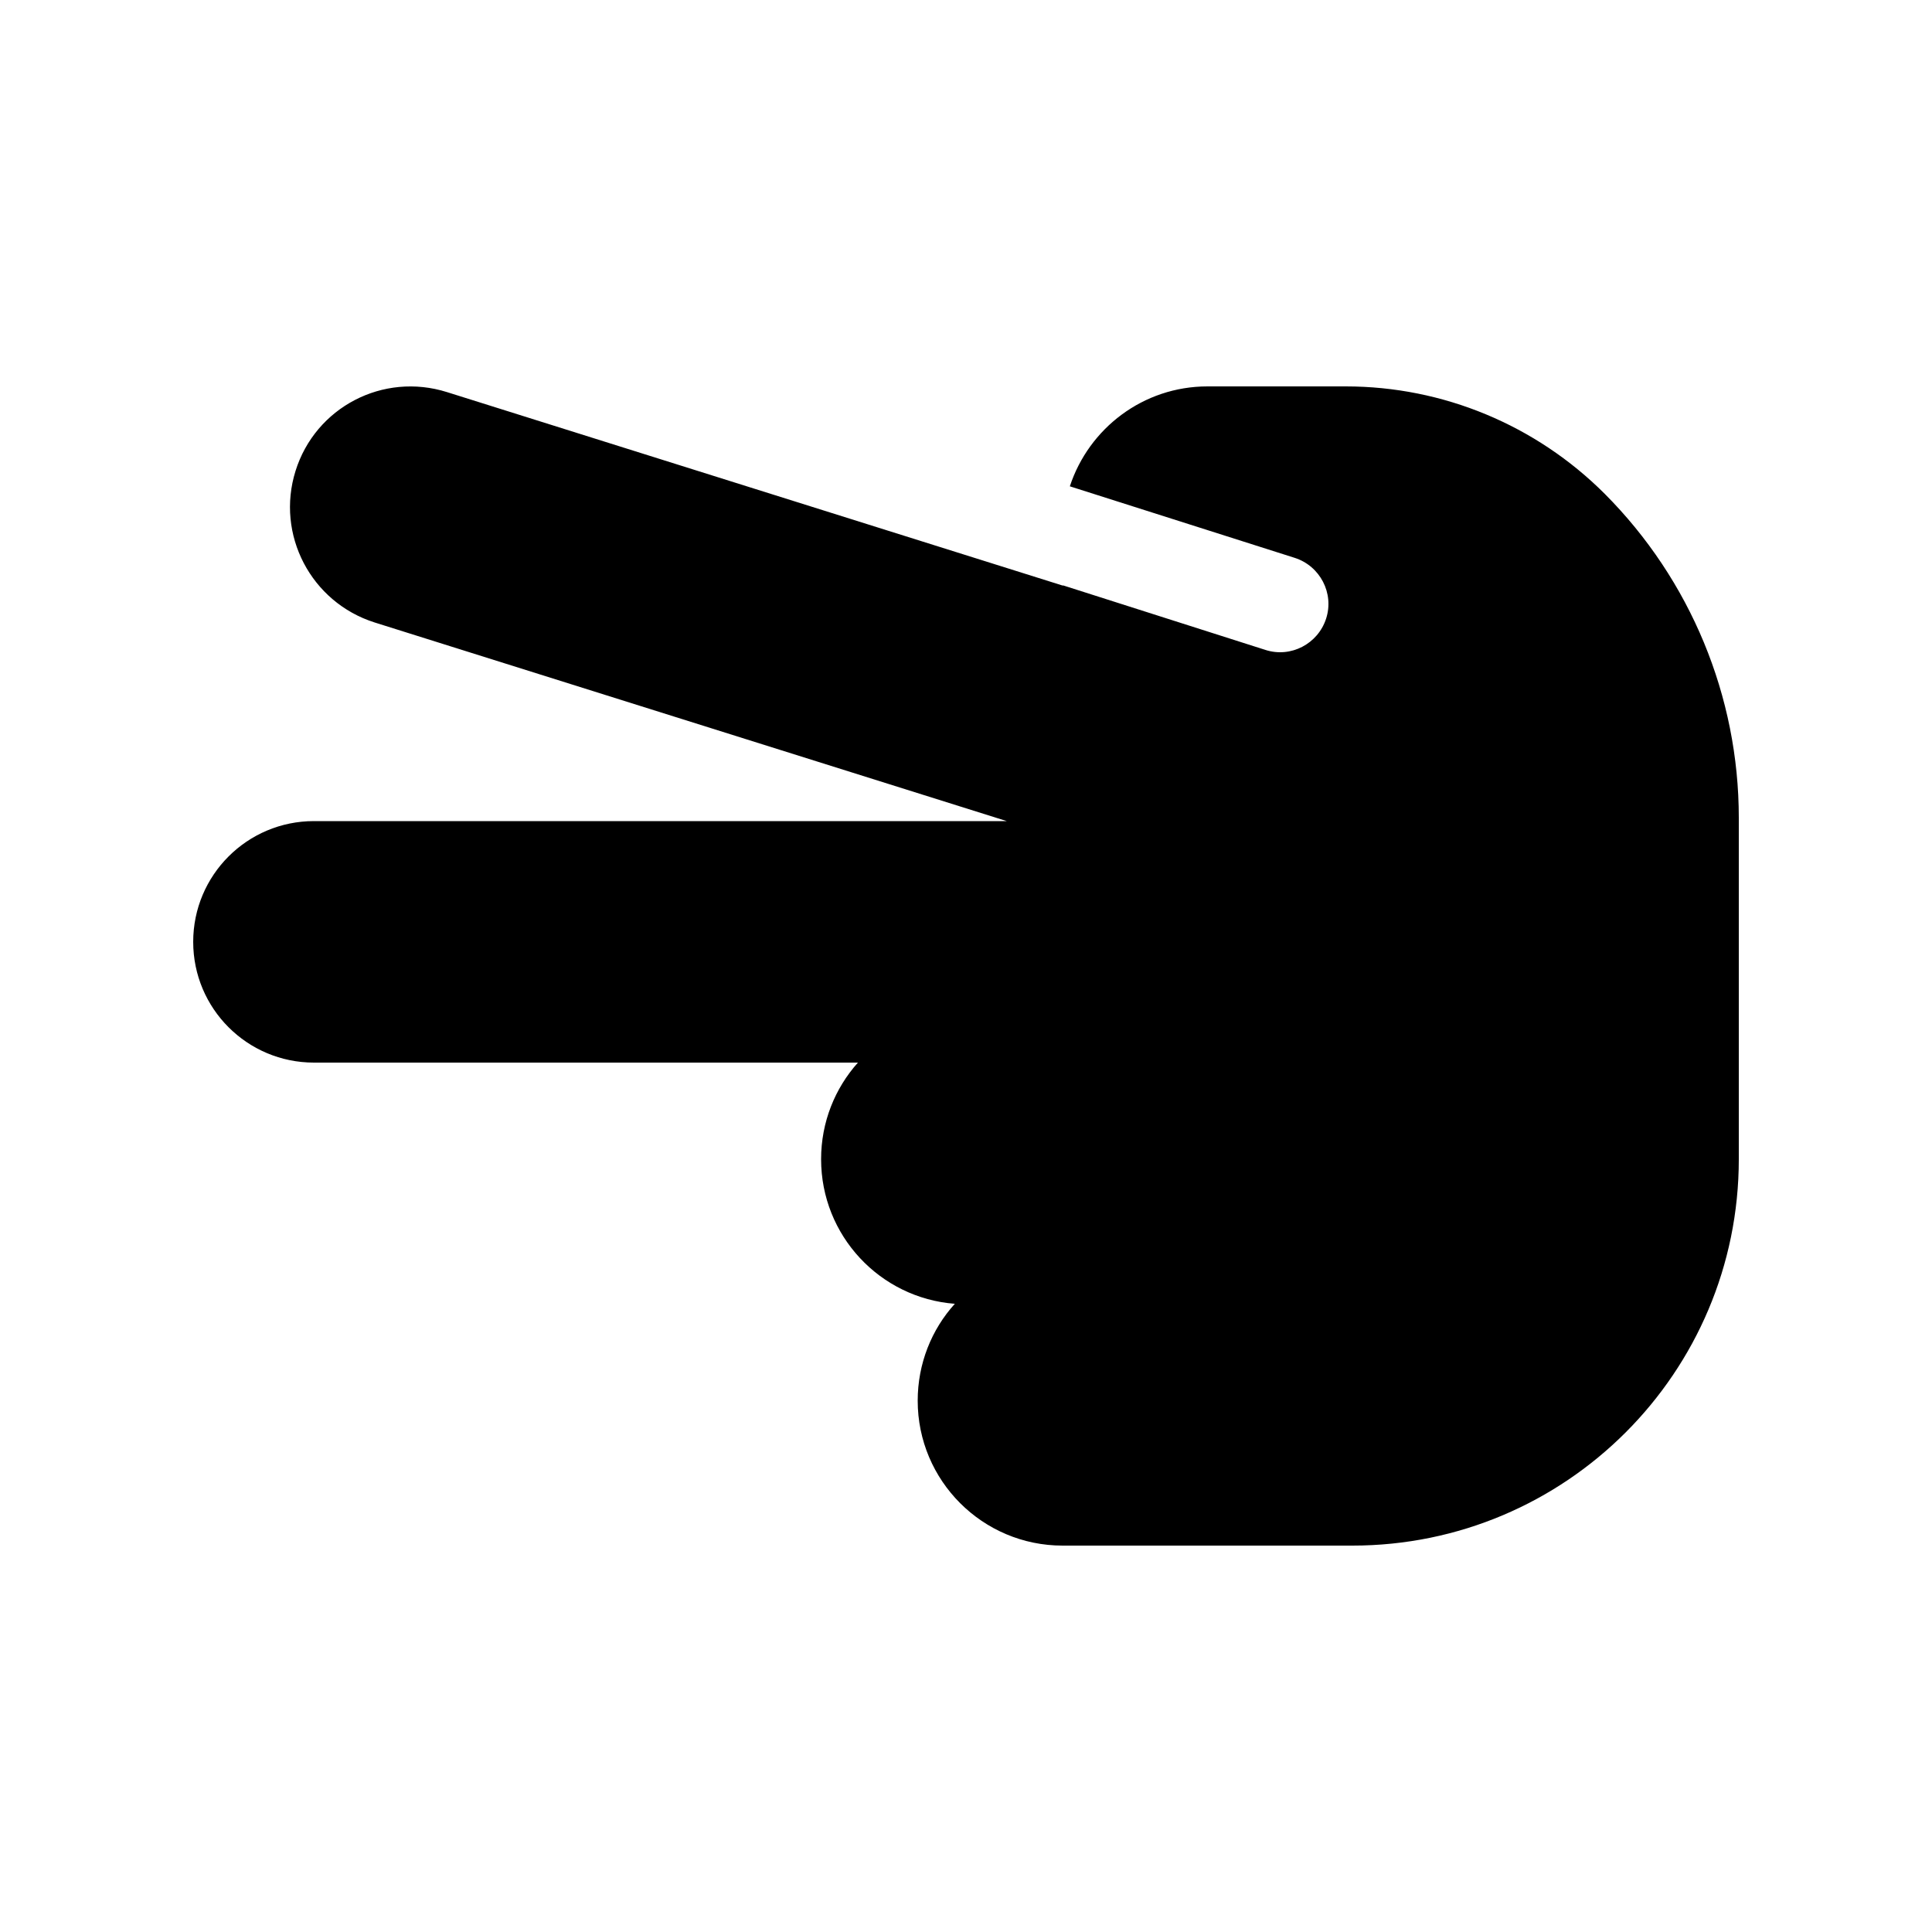
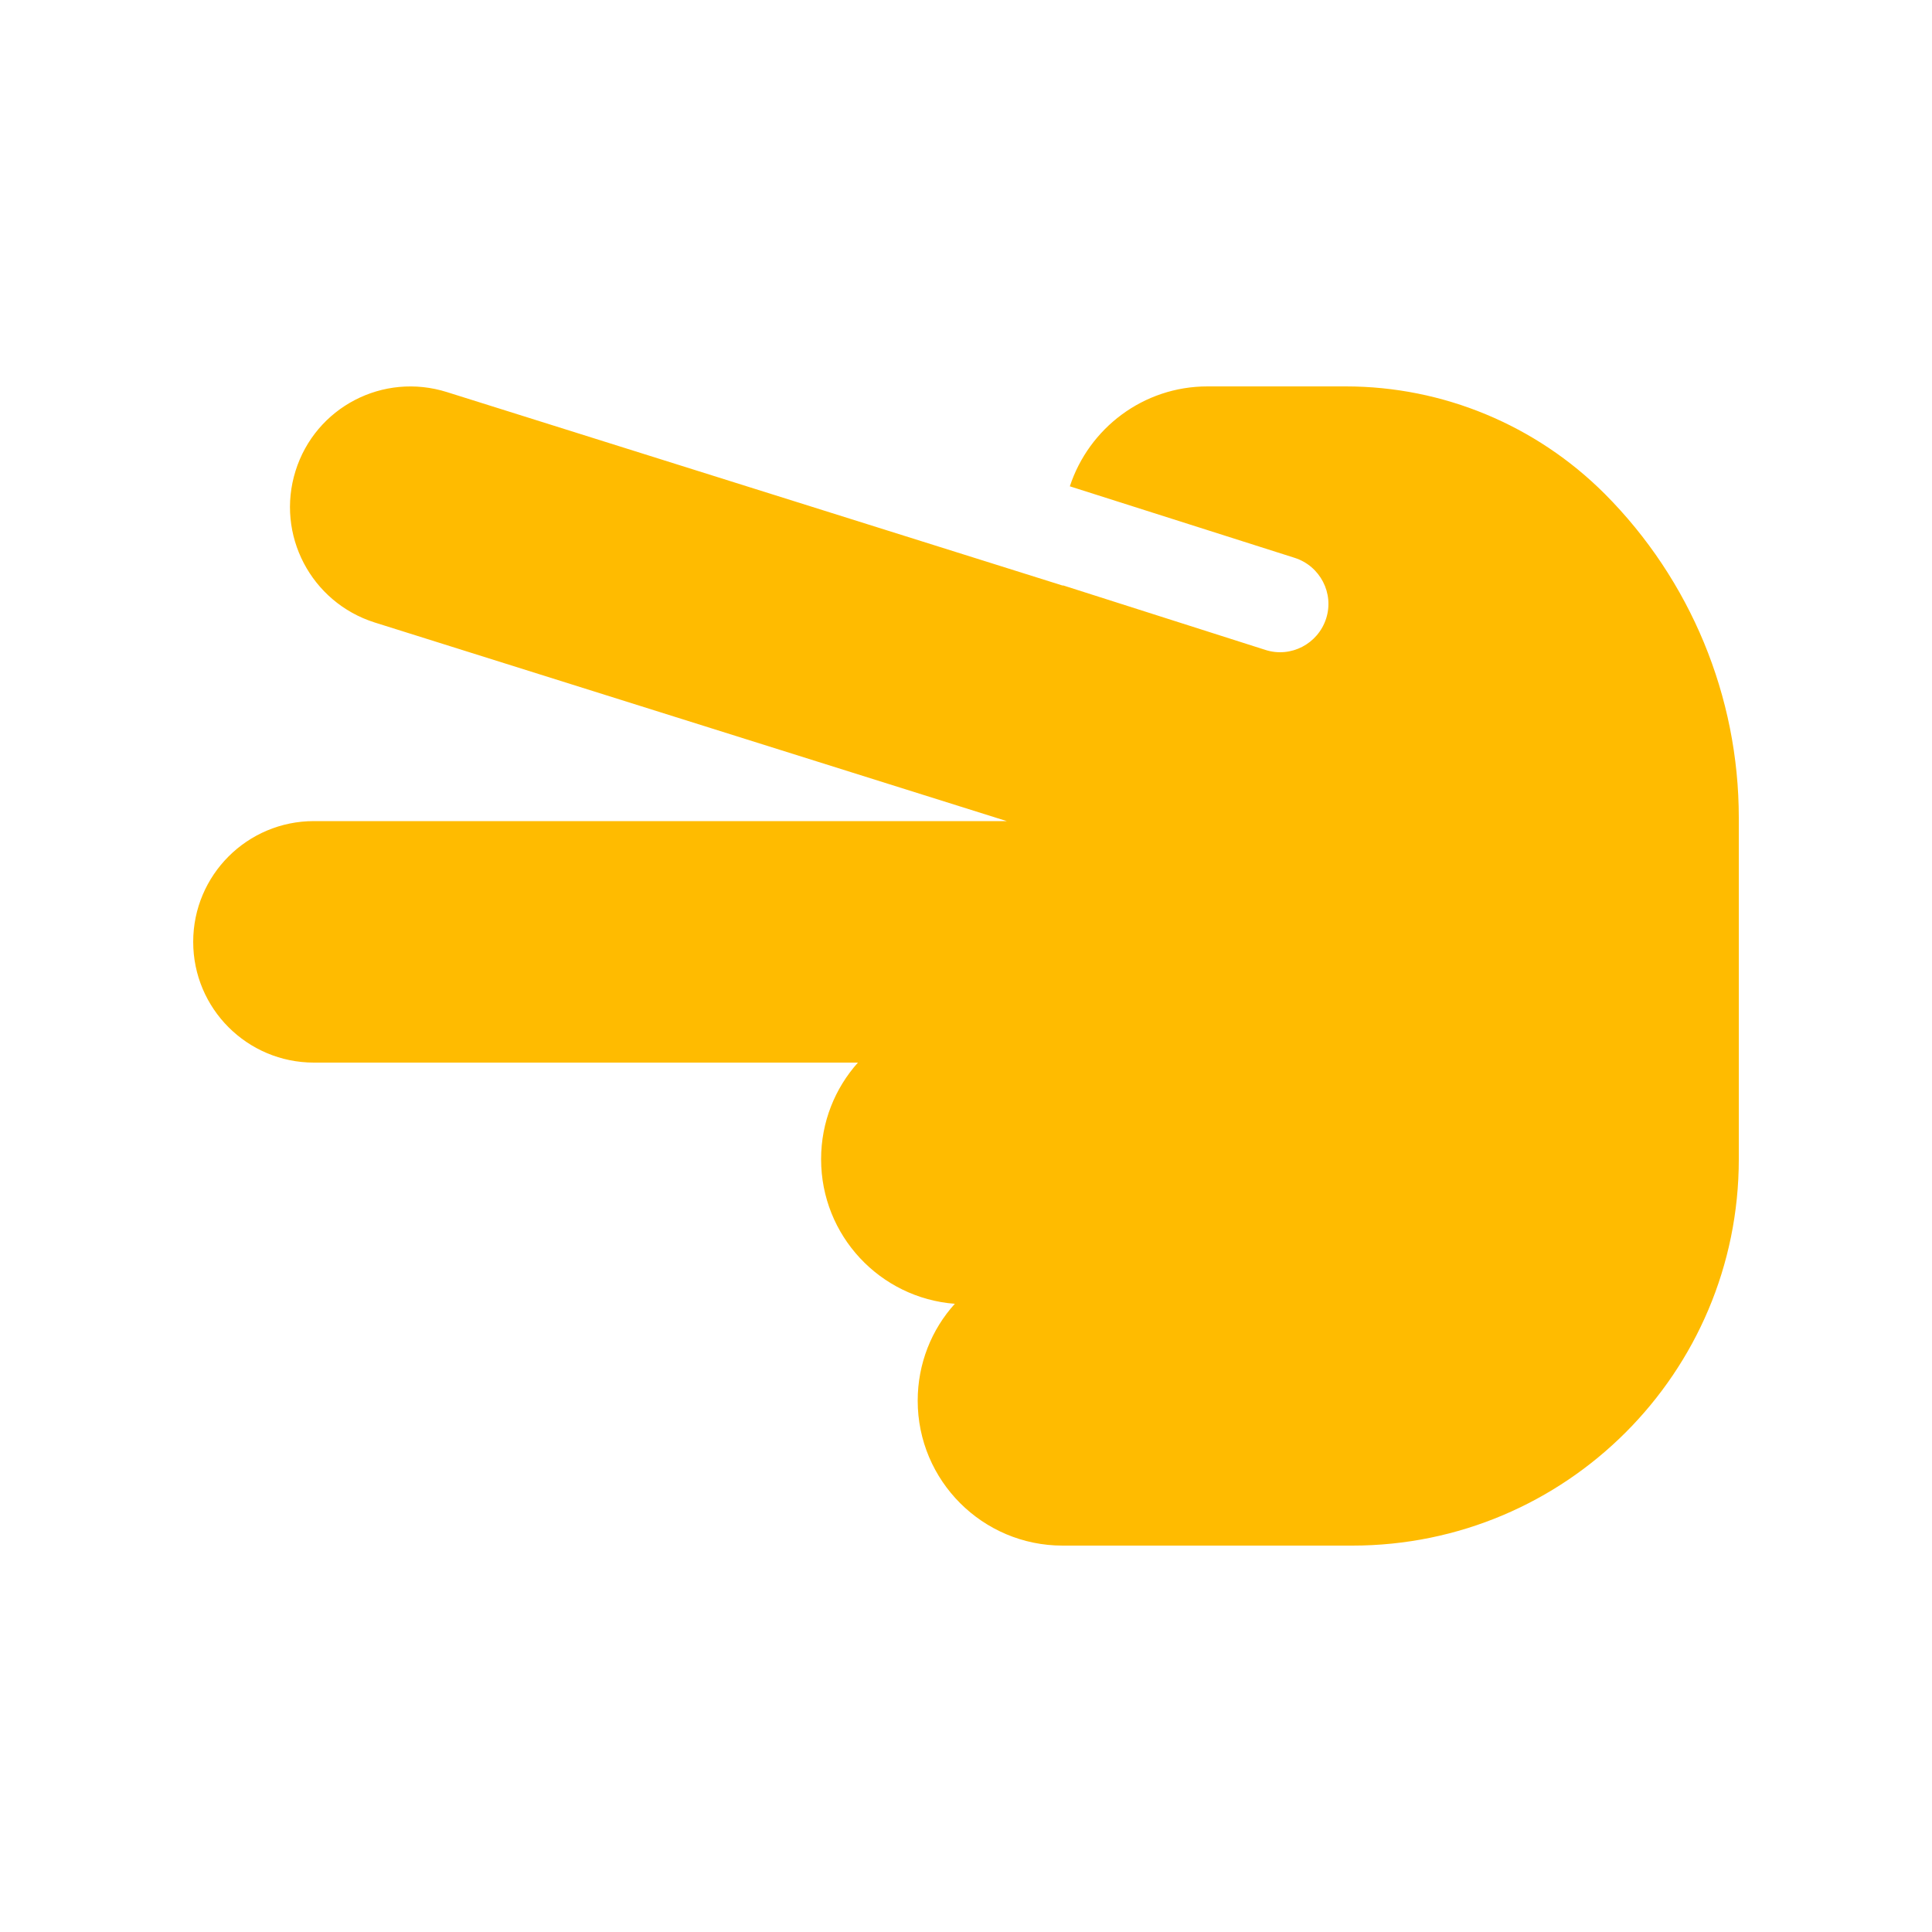
- <svg xmlns="http://www.w3.org/2000/svg" viewBox="0 0 640 640">
+ <svg xmlns="http://www.w3.org/2000/svg" viewBox="0 0 640 640" fill="#fb0">
  <path d="M104 272C81.9 272 64 289.9 64 312C64 334.1 81.9 352 104 352L284.2 352C276.6 360.5 272 371.7 272 384C272 409.3 291.5 430 316.3 431.9C308.6 440.4 304 451.7 304 464C304 490.5 325.5 512 352 512L448 512C518.7 512 576 454.7 576 384L576 270.9C576 230.7 560 192.1 531.6 163.6C508.8 140.8 478 128 445.8 128L400 128C378.7 128 360.7 141.9 354.4 161.1L428.9 184.8C437.3 187.5 442 196.5 439.3 204.9C436.6 213.3 427.6 218 419.2 215.3L352.1 193.9L352.1 194L148.1 129.9C126.9 123.2 104.5 134.9 97.9 156C91.3 177.1 103 199.5 124.1 206.2L333.5 272L104 272z" />
</svg>
